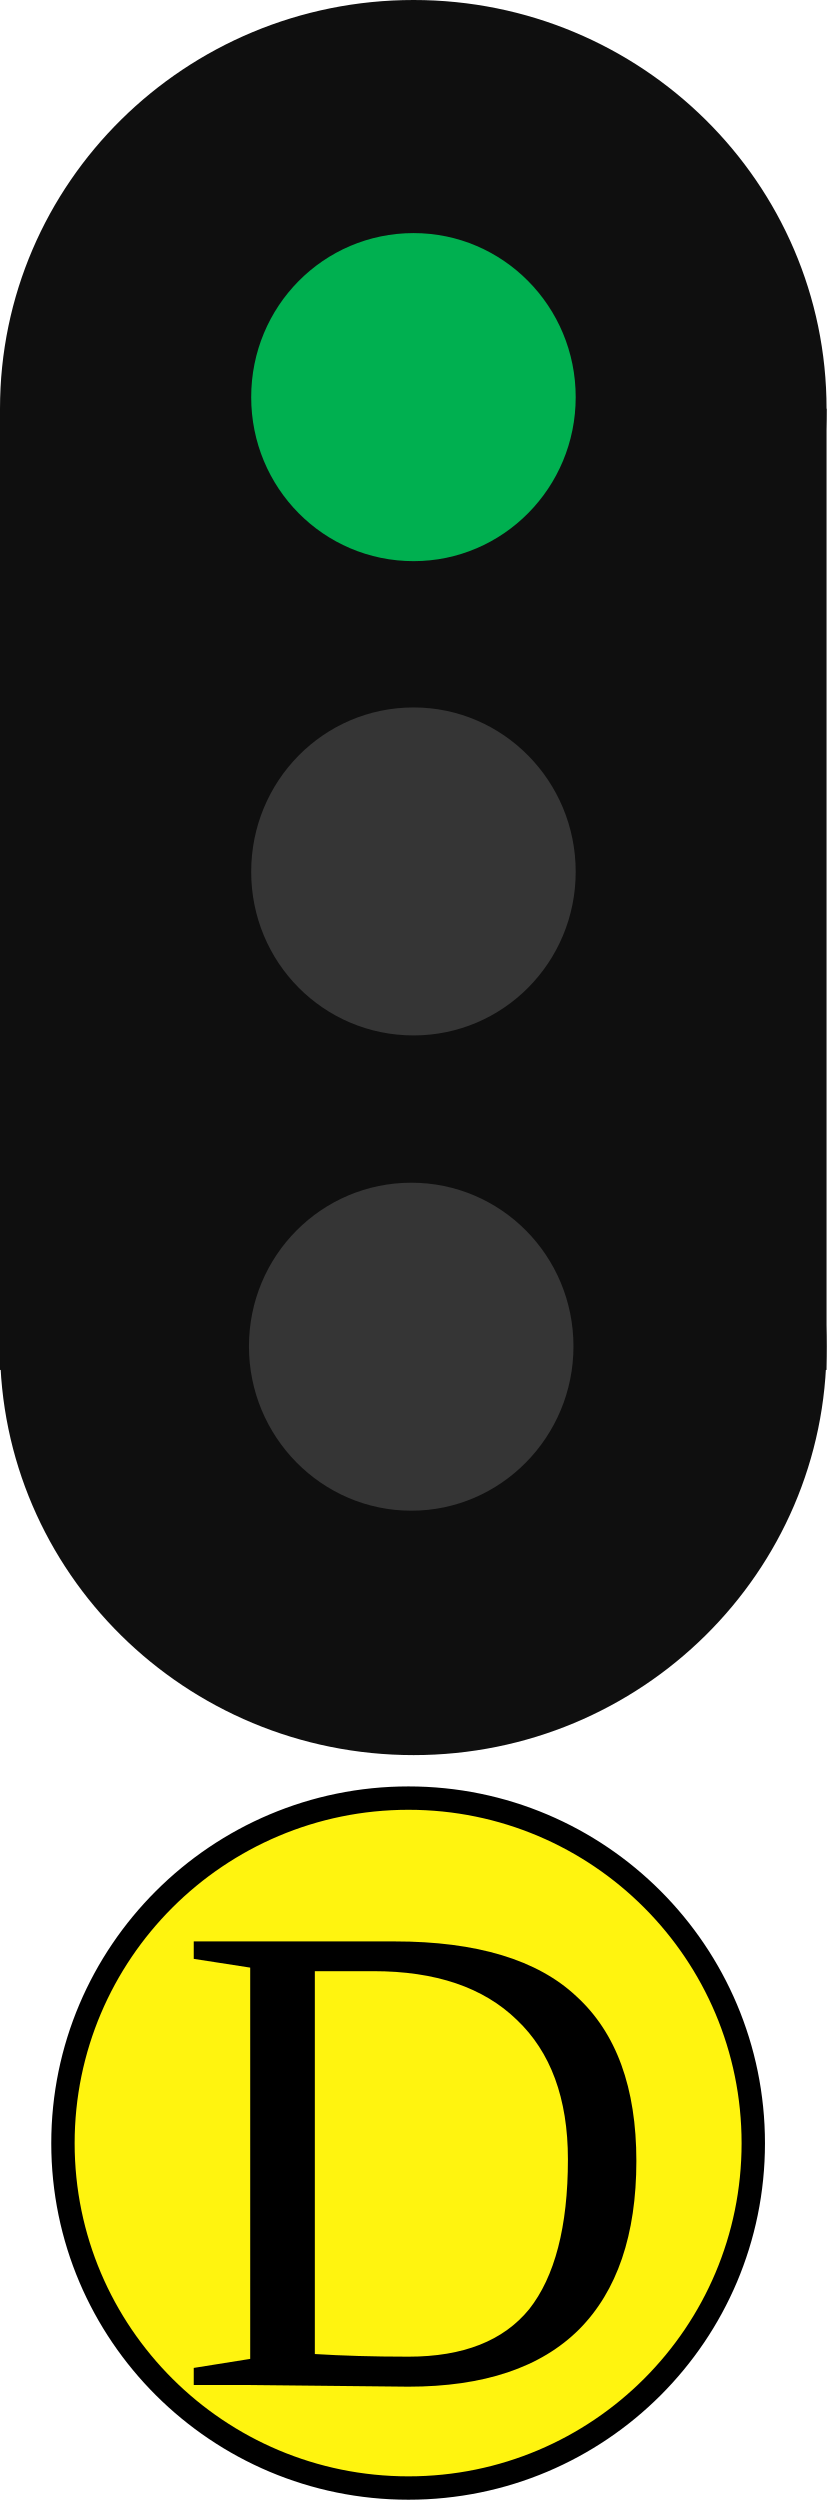
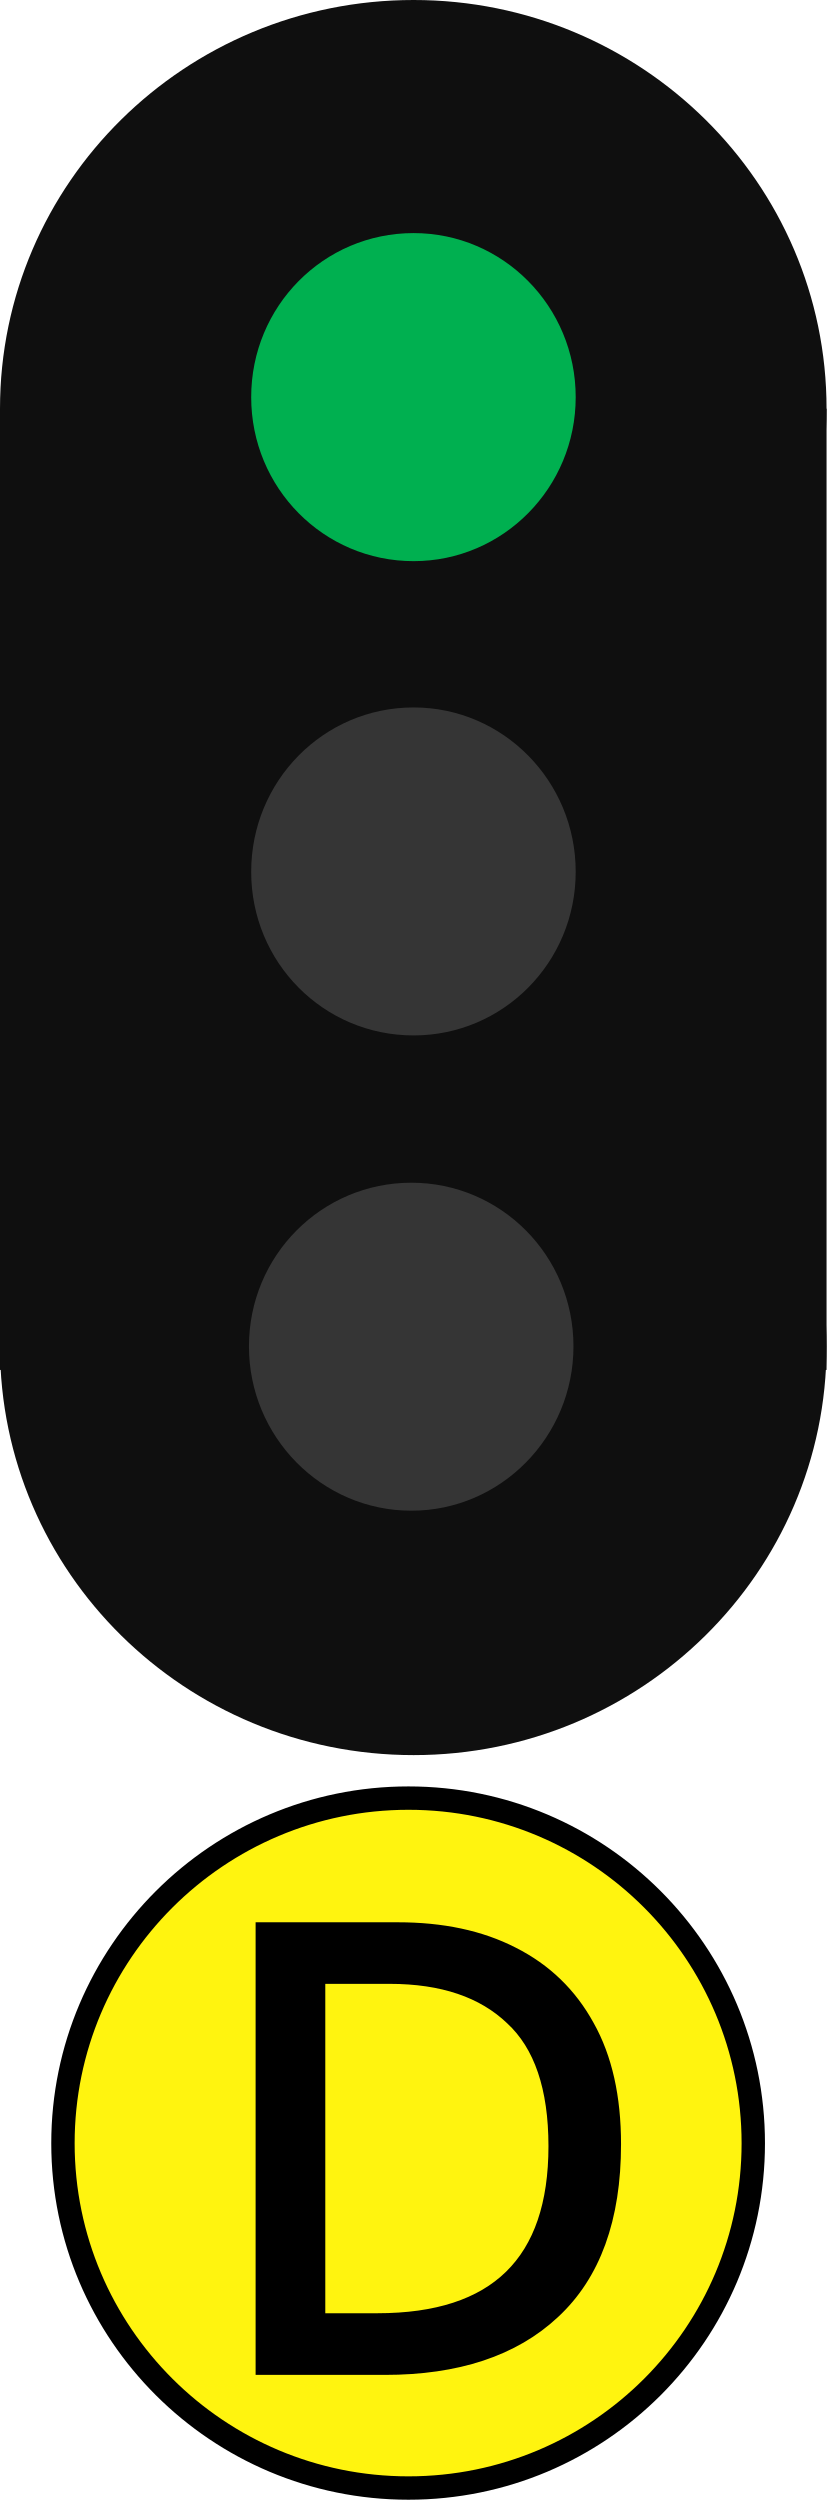
<svg xmlns="http://www.w3.org/2000/svg" width="10" height="30.246" viewBox="0 0 10 30.246">
  <path fill-rule="nonzero" fill="rgb(5.882%, 5.882%, 5.882%)" fill-opacity="1" d="M 0 4.945 L 10 4.945 L 10 16.574 L 0 16.574 Z M 0 4.945 " />
  <path fill-rule="nonzero" fill="rgb(5.882%, 5.882%, 5.882%)" fill-opacity="1" d="M 10 16.289 C 10 19.023 7.758 21.234 5.004 21.234 C 2.242 21.234 0 19.023 0 16.289 C 0 13.555 2.242 11.34 5.004 11.34 C 7.758 11.34 10 13.555 10 16.289 Z M 10 16.289 " />
  <path fill-rule="nonzero" fill="rgb(5.882%, 5.882%, 5.882%)" fill-opacity="1" d="M 10 4.945 C 10 7.68 7.758 9.898 5.004 9.898 C 2.242 9.898 0 7.68 0 4.945 C 0 2.211 2.242 0 5.004 0 C 7.758 0 10 2.211 10 4.945 Z M 10 4.945 " />
  <path fill-rule="nonzero" fill="rgb(0%, 69.02%, 31.373%)" fill-opacity="1" d="M 6.965 4.805 C 6.965 5.902 6.086 6.789 5.004 6.789 C 3.914 6.789 3.039 5.902 3.039 4.805 C 3.039 3.707 3.914 2.82 5.004 2.82 C 6.086 2.82 6.965 3.707 6.965 4.805 Z M 6.965 4.805 " />
  <path fill-rule="nonzero" fill="rgb(20.784%, 20.784%, 20.784%)" fill-opacity="1" d="M 6.965 10.547 C 6.965 11.645 6.086 12.527 5.004 12.527 C 3.914 12.527 3.039 11.645 3.039 10.547 C 3.039 9.449 3.914 8.559 5.004 8.559 C 6.086 8.559 6.965 9.449 6.965 10.547 Z M 6.965 10.547 " />
  <path fill-rule="nonzero" fill="rgb(20.784%, 20.784%, 20.784%)" fill-opacity="1" d="M 6.938 16.289 C 6.938 17.383 6.059 18.277 4.977 18.277 C 3.891 18.277 3.012 17.383 3.012 16.289 C 3.012 15.191 3.891 14.309 4.977 14.309 C 6.059 14.309 6.938 15.191 6.938 16.289 Z M 6.938 16.289 " />
  <path fill-rule="nonzero" fill="rgb(100%, 95.686%, 5.882%)" fill-opacity="1" stroke-width="0.293" stroke-linecap="butt" stroke-linejoin="miter" stroke="rgb(0%, 0%, 0%)" stroke-opacity="1" stroke-miterlimit="4" d="M 9.441 26.862 C 9.441 29.249 7.507 31.183 5.119 31.183 C 2.731 31.183 0.789 29.249 0.789 26.862 C 0.789 24.474 2.731 22.536 5.119 22.536 C 7.507 22.536 9.441 24.474 9.441 26.862 Z M 9.441 26.862 " transform="matrix(0.965309, 0, 0, 0.965309, 0, 0)" />
-   <path fill-rule="nonzero" fill="rgb(0%, 0%, 0%)" fill-opacity="1" d="M 6.871 26.125 C 6.871 25.383 6.66 24.824 6.254 24.438 C 5.848 24.043 5.27 23.848 4.516 23.848 L 3.809 23.848 L 3.809 28.48 C 4.129 28.5 4.508 28.512 4.941 28.512 C 5.605 28.512 6.09 28.32 6.402 27.938 C 6.711 27.547 6.871 26.941 6.871 26.125 Z M 4.773 23.488 C 5.77 23.488 6.504 23.711 6.973 24.152 C 7.457 24.594 7.699 25.258 7.699 26.145 C 7.699 27.039 7.465 27.719 7.008 28.18 C 6.543 28.645 5.852 28.875 4.941 28.875 L 3.027 28.855 L 2.344 28.855 L 2.344 28.648 L 3.027 28.539 L 3.027 23.805 L 2.344 23.699 L 2.344 23.488 Z M 2.105 21.547 " />
+   <path fill-rule="nonzero" fill="rgb(0%, 0%, 0%)" fill-opacity="1" stroke-width="0.175" stroke-linecap="butt" stroke-linejoin="miter" stroke="rgb(0%, 0%, 0%)" stroke-opacity="1" stroke-miterlimit="4" d="M 7.426 25.941 C 7.426 26.84 7.18 27.516 6.691 27.969 C 6.207 28.422 5.527 28.645 4.656 28.645 L 3.18 28.645 L 3.18 23.344 L 4.812 23.344 C 5.348 23.344 5.809 23.441 6.199 23.641 C 6.594 23.84 6.895 24.133 7.105 24.516 C 7.32 24.898 7.426 25.375 7.426 25.941 Z M 6.723 25.965 C 6.723 25.258 6.547 24.738 6.195 24.414 C 5.848 24.082 5.355 23.914 4.715 23.914 L 3.848 23.914 L 3.848 28.074 L 4.566 28.074 C 6.004 28.074 6.723 27.371 6.723 25.965 Z M 6.723 25.965 " />
</svg>
